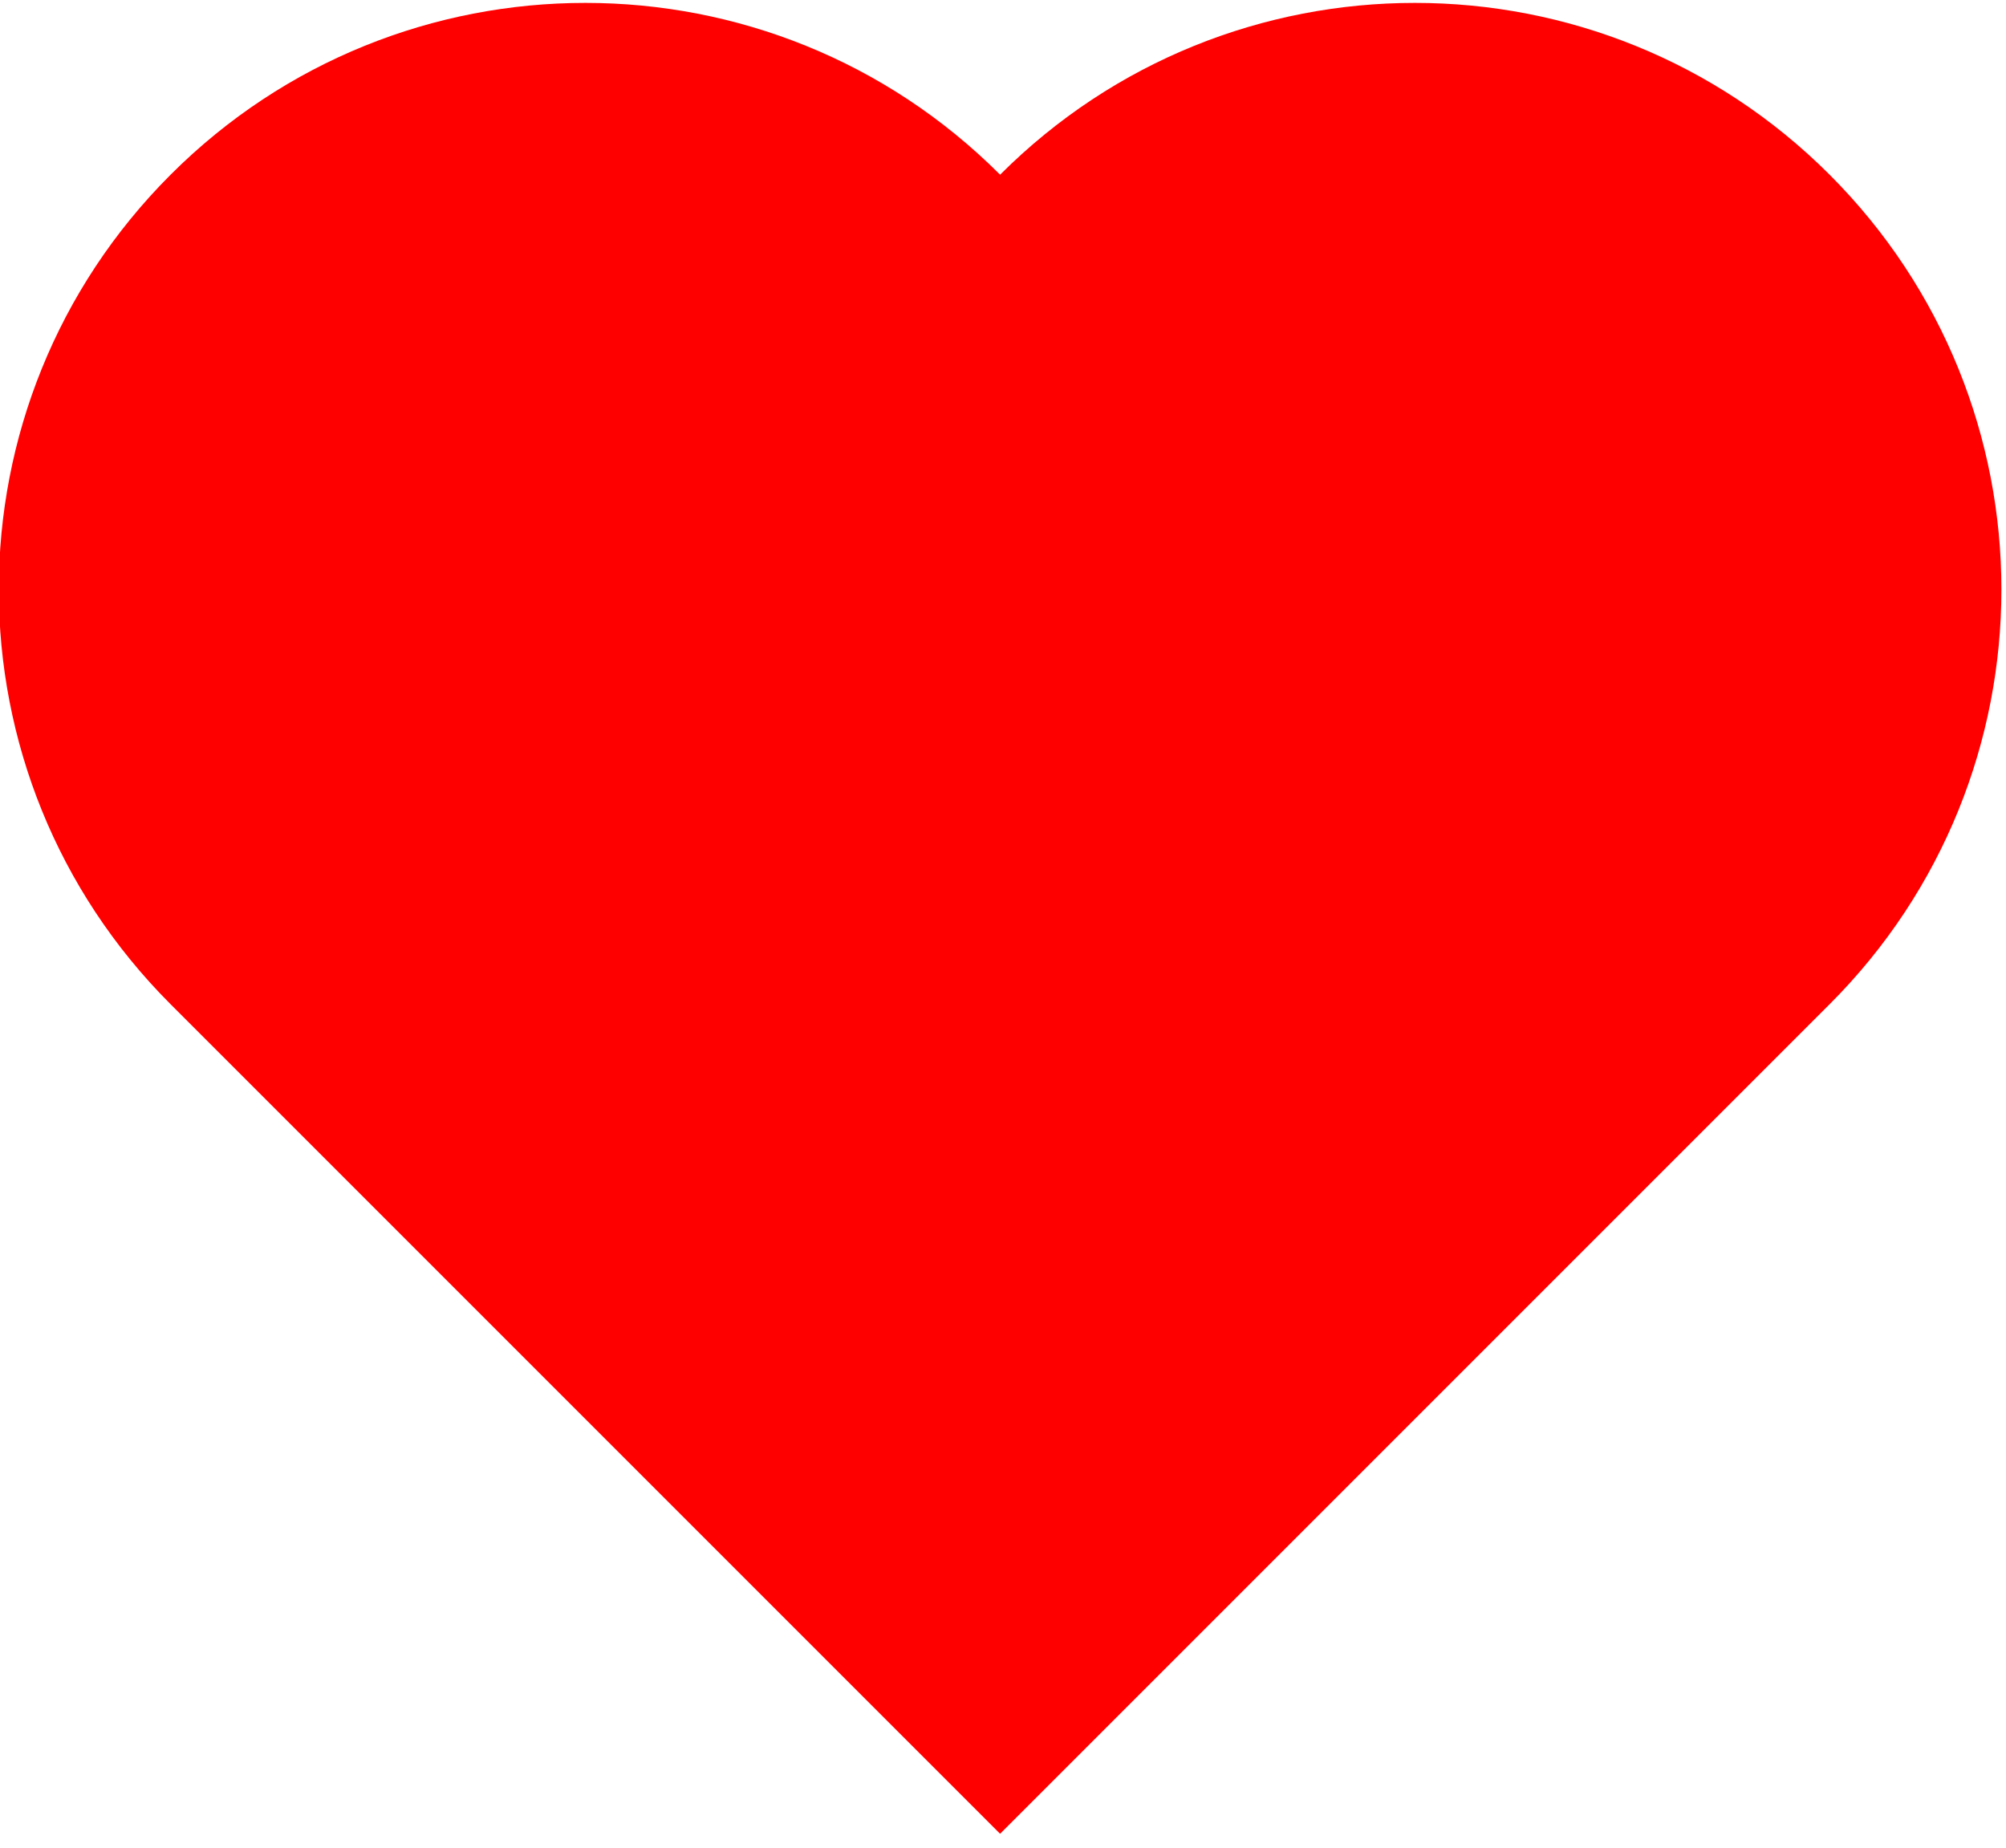
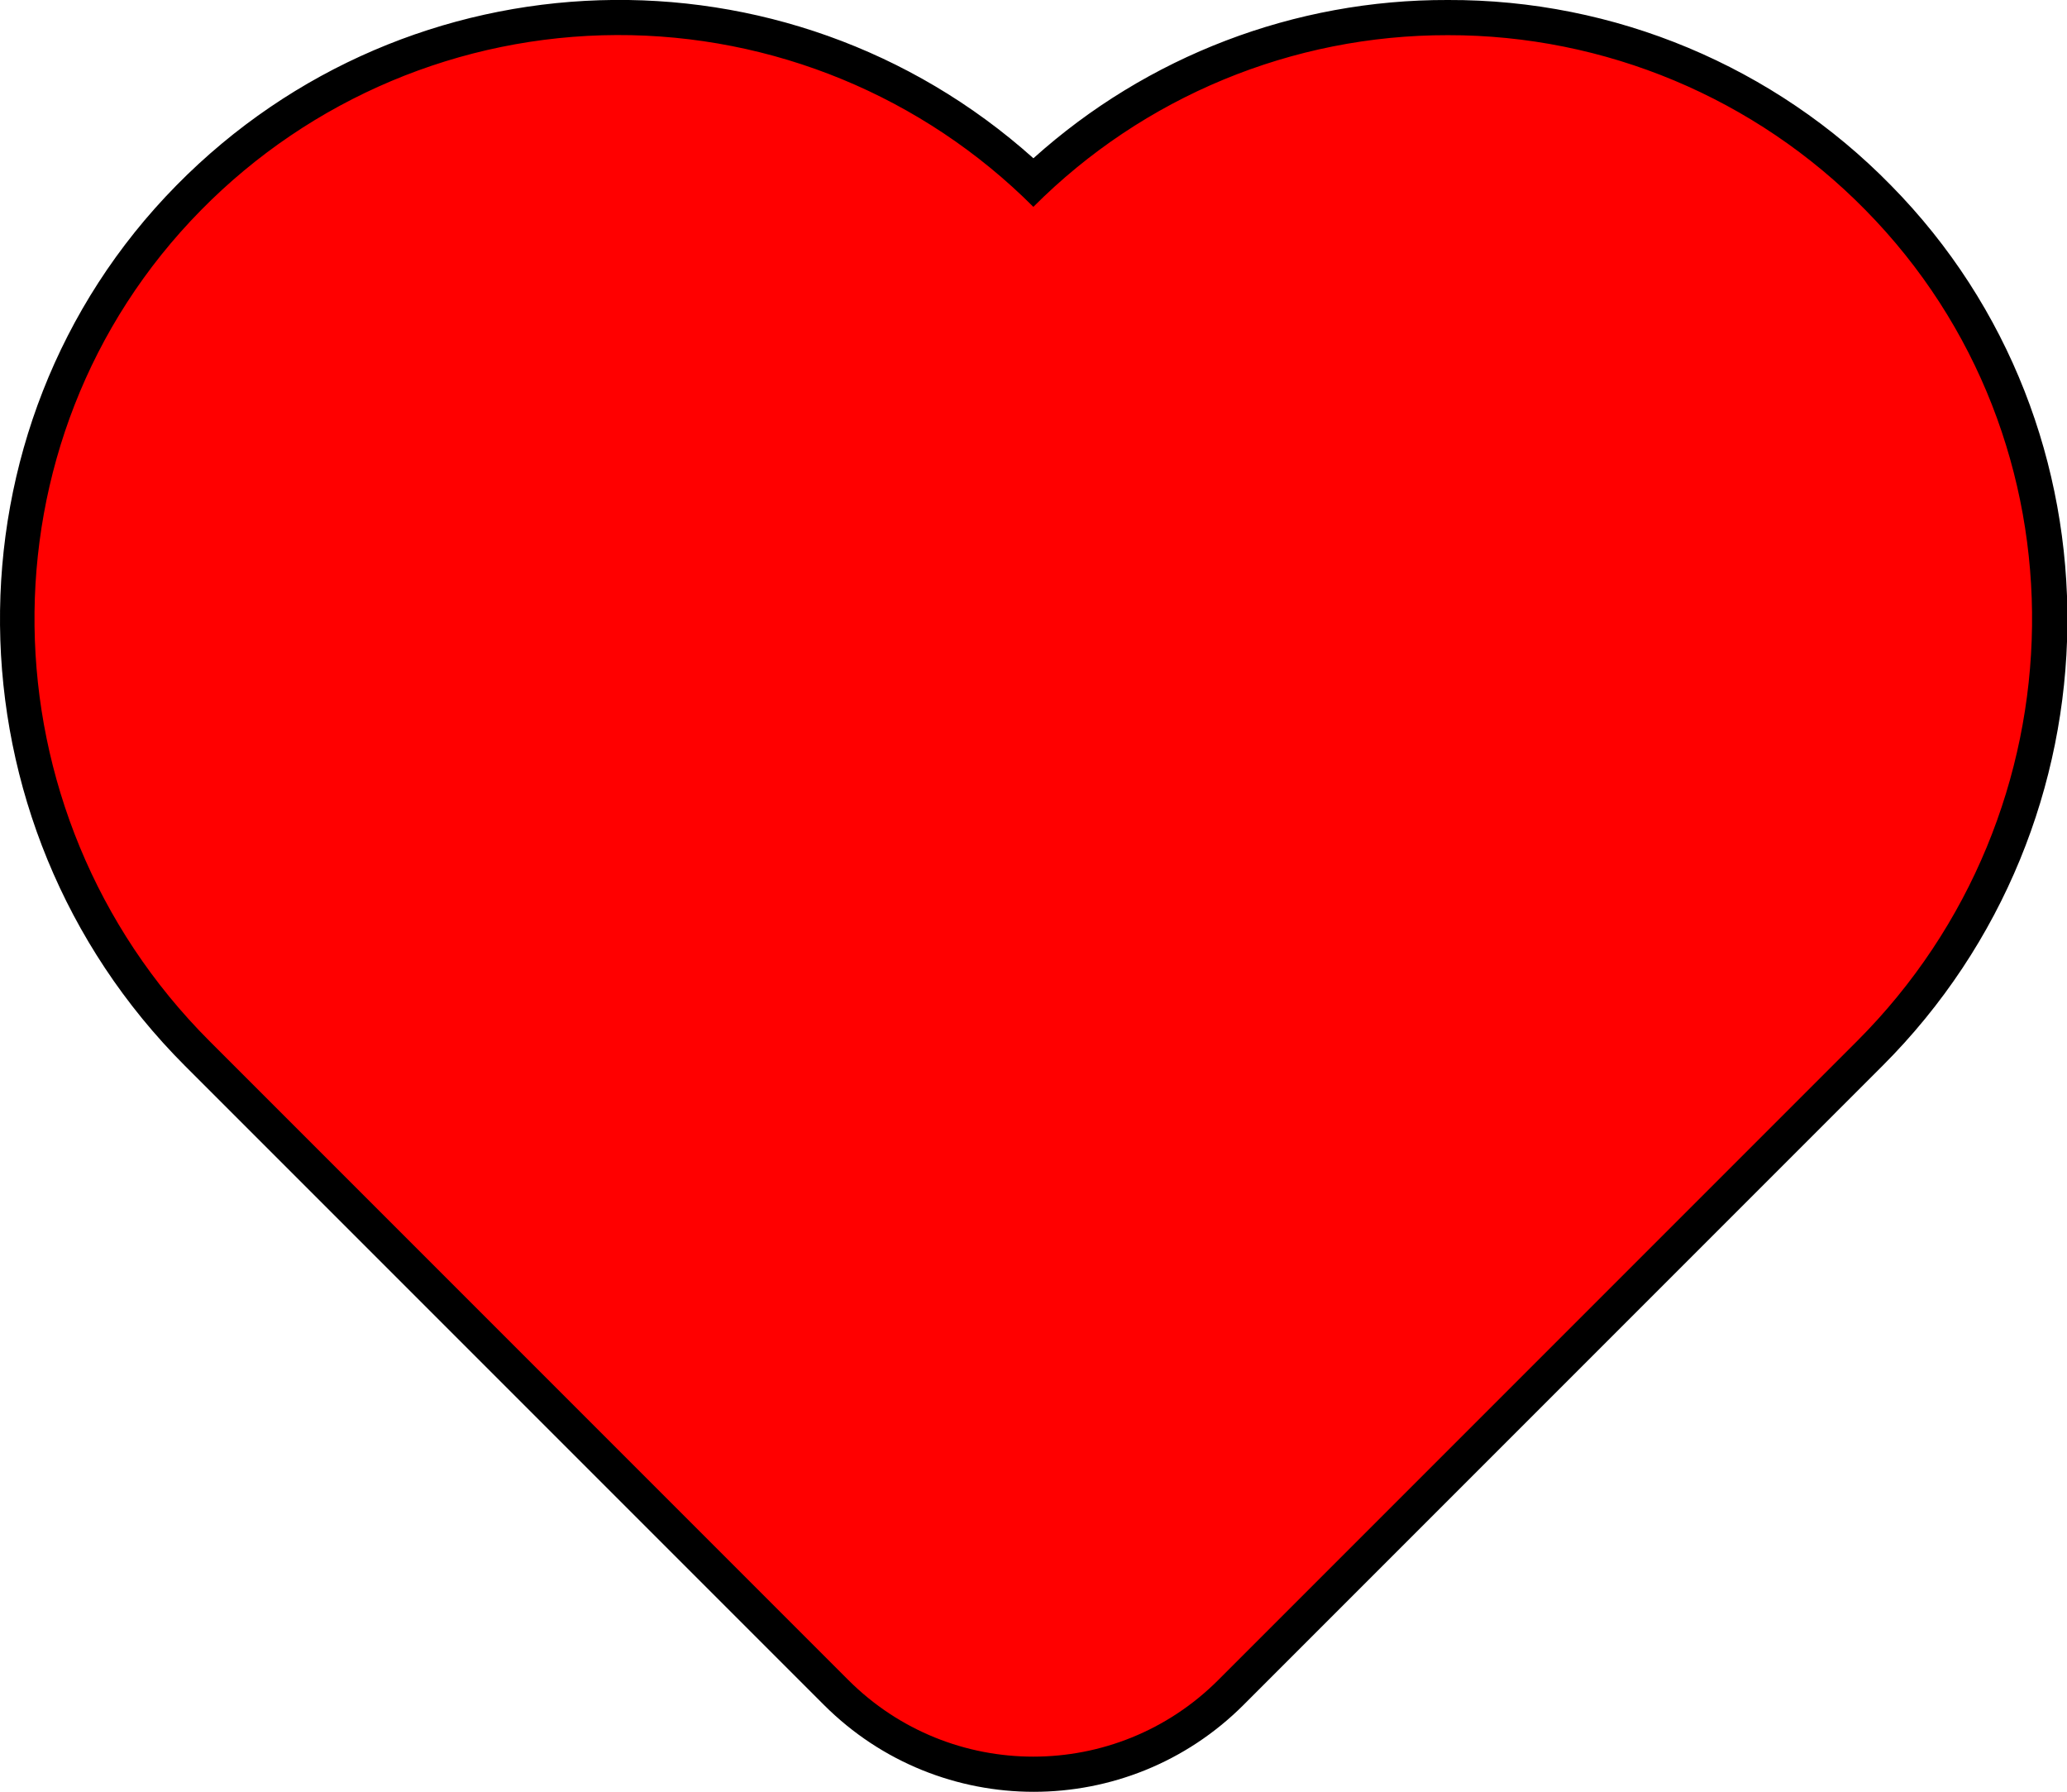
- <svg xmlns="http://www.w3.org/2000/svg" xmlns:xlink="http://www.w3.org/1999/xlink" version="1.1" height="315" width="342">
+ <svg xmlns="http://www.w3.org/2000/svg" viewBox="0 0 352.69 305.64">
  <defs>
-     <style type="text/css">
-     .outline { stroke:none; stroke-width:0 }
-   </style>
-     <g id="heart">
-       <path d="M0 200 v-200 h200      a100,100 90 0,1 0,200     a100,100 90 0,1 -200,0     z" />
+     <style>.cls-1{fill:red;}</style>
+   </defs>
+   <g id="Layer_2" data-name="Layer 2">
+     <g id="Layer_1-2" data-name="Layer 1">
+       <g id="heart">
+         <path class="cls-1" d="M176.34,302.64a47.35,47.35,0,0,1-33.69-14l-109-109c-40.35-40.35-41-105.85-1.44-146a103,103,0,0,1,144.09-2.61,103,103,0,0,1,144.09,2.61c39.57,40.15,38.92,105.65-1.43,146l-109,109A47.35,47.35,0,0,1,176.34,302.64Z" />
+         <path d="M247.05,6A99.69,99.69,0,0,1,318.3,35.83c38.7,39.28,37.57,102.78-1.42,141.77l-109,109a44.64,44.64,0,0,1-63.14,0l-109-109c-39-39-40.12-102.49-1.42-141.77a100,100,0,0,1,142-.54A99.68,99.68,0,0,1,247.05,6m0-6V0a105.25,105.25,0,0,0-70.72,27A106,106,0,0,0,30.11,31.62C-10.6,72.94-9.95,140.33,31.57,181.84l109,109a50.64,50.64,0,0,0,71.63,0l109-109c41.51-41.51,42.16-108.9,1.45-150.22A105.23,105.23,0,0,0,247.06,0Z" />
+       </g>
    </g>
-   </defs>
-   <use xlink:href="#heart" class="outline " fill="red" transform="rotate(225,150,121)" />
+   </g>
</svg>
